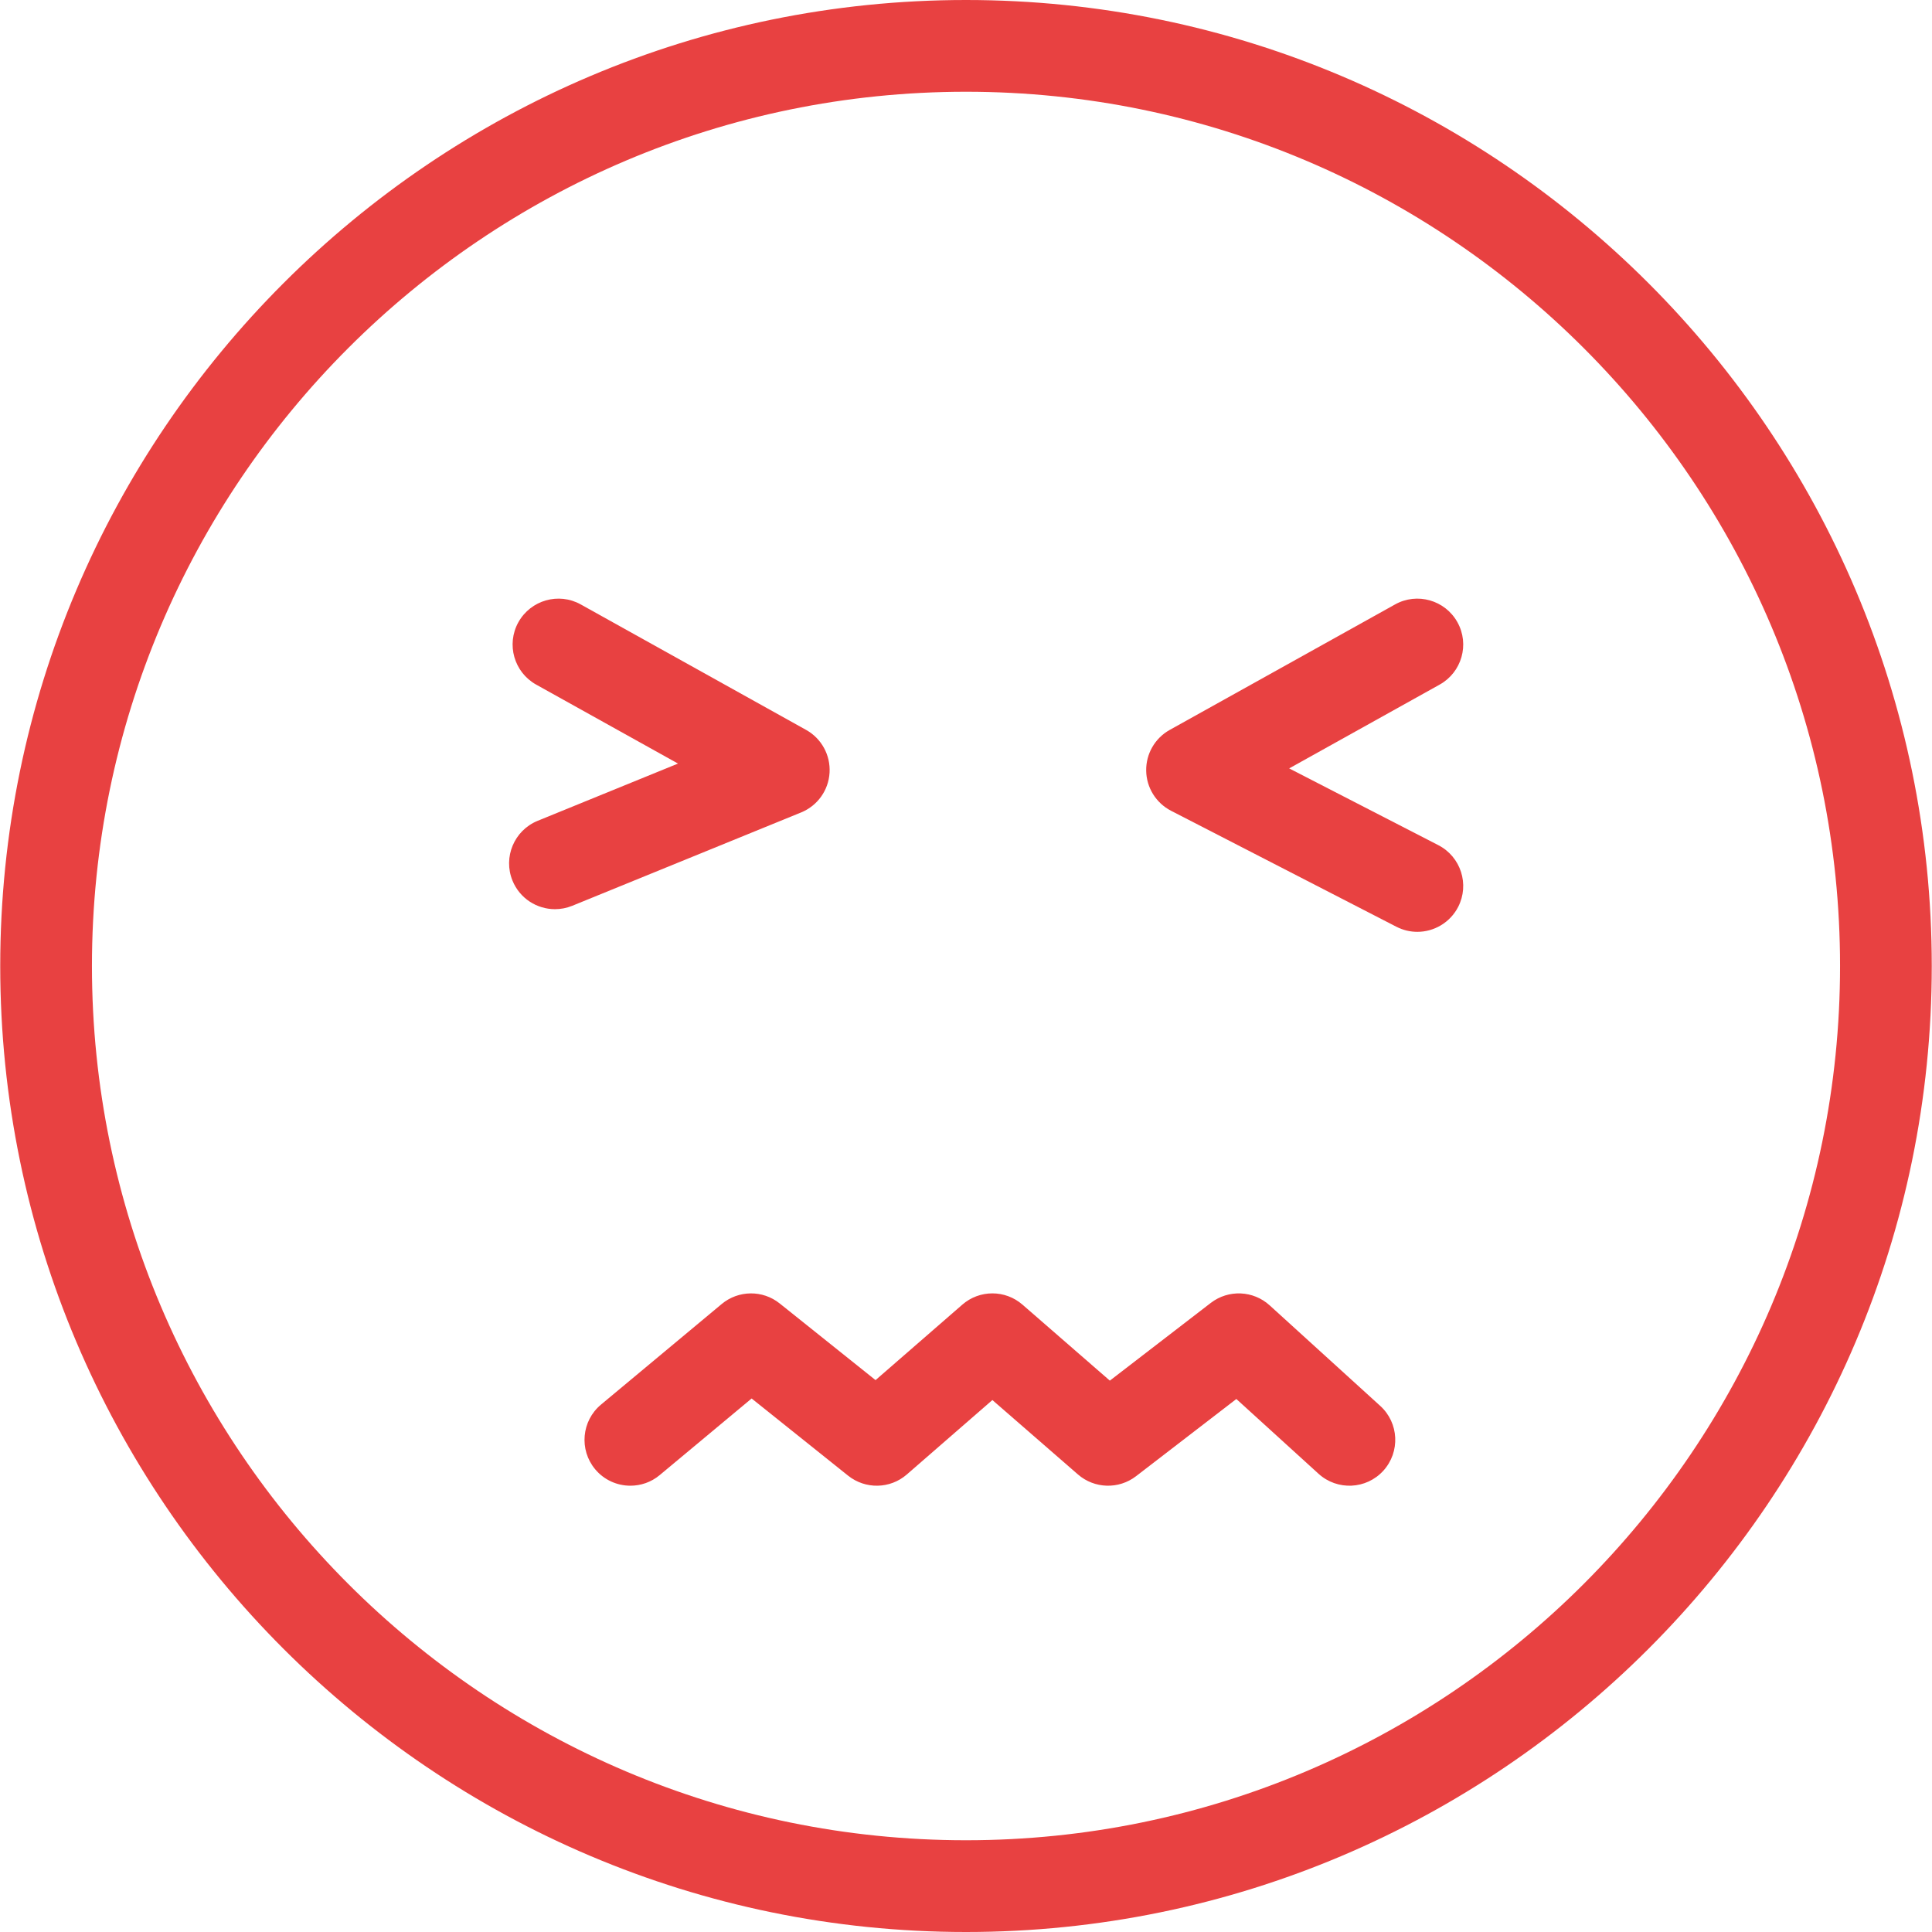
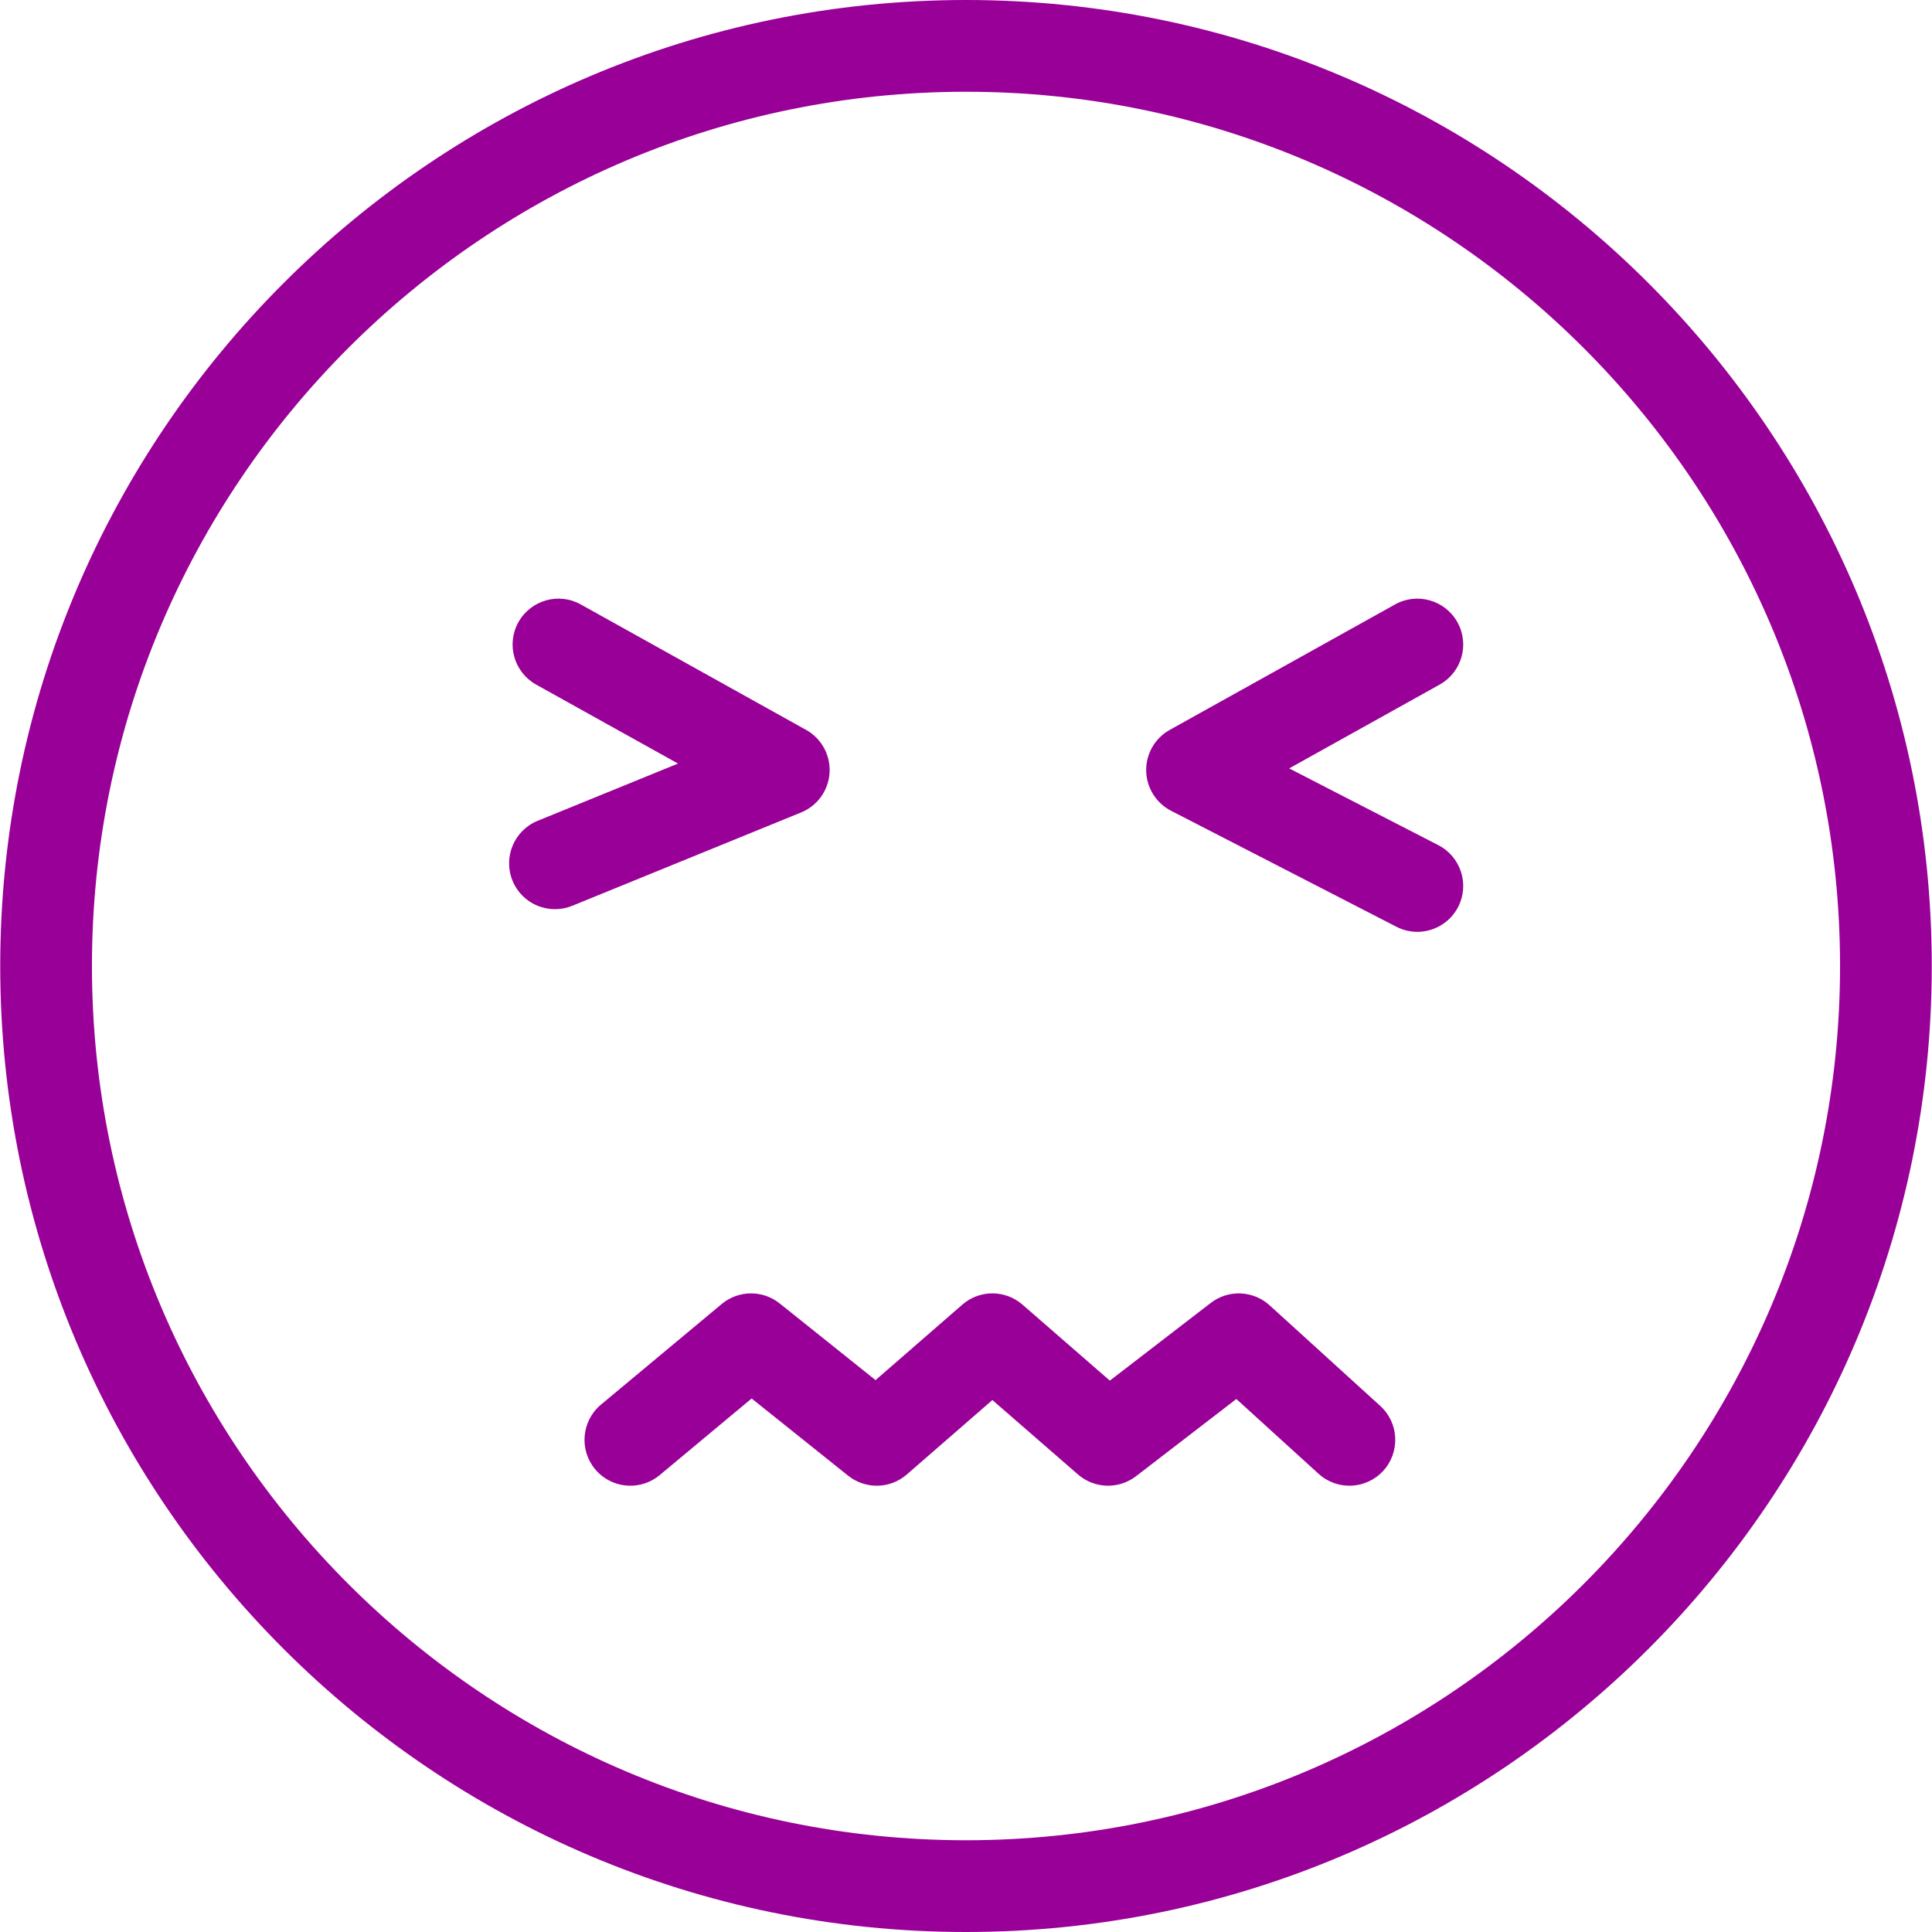
<svg xmlns="http://www.w3.org/2000/svg" version="1.1" style="enable-background:new 0 0 567.419 567.419;" xml:space="preserve" width="567.419" height="567.419">
  <rect id="backgroundrect" width="100%" height="100%" x="0" y="0" fill="none" stroke="none" />
-   <g class="currentLayer" style="">
-     <g id="svg_1" class="selected" fill="#e84141" fill-opacity="1">
-       <g id="svg_2" fill="#e84141" fill-opacity="1">
-         <g id="group-22svg" fill="#e84141" fill-opacity="1">
-           <path id="path-1_13_" d="M162.998,267.022c-5.315,0-10.353-3.161-12.481-8.386c-2.81-6.887,0.503-14.752,7.381-17.563     l41.231-16.817l-41.662-23.192c-6.492-3.618-8.835-11.825-5.217-18.326c3.627-6.492,11.834-8.844,18.317-5.217l66.183,36.849     c4.516,2.514,7.201,7.408,6.887,12.579c-0.305,5.172-3.556,9.706-8.359,11.664l-67.207,27.412     C166.41,266.699,164.686,267.022,162.998,267.022z" fill="#e84141" fill-opacity="1" />
-           <path id="path-2_13_" d="M416.264,273.676c-2.083,0-4.184-0.485-6.16-1.499l-66.174-34.057c-4.409-2.281-7.228-6.797-7.3-11.762     c-0.081-4.965,2.577-9.571,6.914-11.987l66.174-36.849c6.474-3.618,14.689-1.293,18.317,5.217     c3.627,6.501,1.284,14.707-5.217,18.326l-44.194,24.611l43.808,22.546c6.608,3.403,9.221,11.529,5.818,18.146     C425.854,271,421.14,273.676,416.264,273.676z" fill="#e84141" fill-opacity="1" />
-           <path id="path-3_13_" d="M185.14,436.345c-3.852,0-7.686-1.643-10.353-4.84c-4.759-5.72-3.987-14.214,1.724-18.981l35.449-29.54     c4.911-4.094,12.05-4.166,17.024-0.171l28.158,22.519l25.482-22.16c5.064-4.418,12.606-4.418,17.679,0l25.653,22.312     l29.657-22.833c5.172-3.969,12.445-3.672,17.275,0.718l32.486,29.54c5.504,5.001,5.908,13.522,0.907,19.035     c-5.01,5.504-13.522,5.899-19.026,0.898l-24.144-21.962l-29.46,22.672c-5.082,3.906-12.22,3.699-17.06-0.512l-25.132-21.854     l-25.123,21.854c-4.902,4.274-12.157,4.418-17.248,0.359l-28.337-22.672L193.75,433.23     C191.236,435.331,188.174,436.345,185.14,436.345z" fill="#e84141" fill-opacity="1" />
-           <path id="path-4_13_" d="M283.709,567.419c-156.403,0-283.642-127.275-283.642-283.714C0.067,127.275,127.307,0,283.709,0     s283.642,127.275,283.642,283.705C567.351,440.143,440.103,567.419,283.709,567.419z M283.709,26.946     c-141.552,0-256.705,115.181-256.705,256.759c0,141.588,115.154,256.768,256.705,256.768s256.705-115.181,256.705-256.768     C540.415,142.126,425.252,26.946,283.709,26.946z" fill="#e84141" fill-opacity="1" />
+   <g class="currentLayer">
+     <g id="svg_1" class="selected" fill="#990098" fill-opacity="1">
+       <g id="svg_2" fill="#990098" fill-opacity="1">
+         <g id="group-22svg" fill="#990098" fill-opacity="1">
+           <path id="path-1_13_" d="M162.998,267.022c-5.315,0-10.353-3.161-12.481-8.386c-2.81-6.887,0.503-14.752,7.381-17.563     l41.231-16.817l-41.662-23.192c-6.492-3.618-8.835-11.825-5.217-18.326c3.627-6.492,11.834-8.844,18.317-5.217l66.183,36.849     c4.516,2.514,7.201,7.408,6.887,12.579c-0.305,5.172-3.556,9.706-8.359,11.664l-67.207,27.412     C166.41,266.699,164.686,267.022,162.998,267.022z" fill="#990098" fill-opacity="1" />
+           <path id="path-2_13_" d="M416.264,273.676c-2.083,0-4.184-0.485-6.16-1.499l-66.174-34.057c-4.409-2.281-7.228-6.797-7.3-11.762     c-0.081-4.965,2.577-9.571,6.914-11.987l66.174-36.849c6.474-3.618,14.689-1.293,18.317,5.217     c3.627,6.501,1.284,14.707-5.217,18.326l-44.194,24.611l43.808,22.546c6.608,3.403,9.221,11.529,5.818,18.146     C425.854,271,421.14,273.676,416.264,273.676z" fill="#990098" fill-opacity="1" />
+           <path id="path-3_13_" d="M185.14,436.345c-3.852,0-7.686-1.643-10.353-4.84c-4.759-5.72-3.987-14.214,1.724-18.981l35.449-29.54     c4.911-4.094,12.05-4.166,17.024-0.171l28.158,22.519l25.482-22.16c5.064-4.418,12.606-4.418,17.679,0l25.653,22.312     l29.657-22.833c5.172-3.969,12.445-3.672,17.275,0.718l32.486,29.54c5.504,5.001,5.908,13.522,0.907,19.035     c-5.01,5.504-13.522,5.899-19.026,0.898l-24.144-21.962l-29.46,22.672c-5.082,3.906-12.22,3.699-17.06-0.512l-25.132-21.854     l-25.123,21.854c-4.902,4.274-12.157,4.418-17.248,0.359l-28.337-22.672L193.75,433.23     C191.236,435.331,188.174,436.345,185.14,436.345z" fill="#990098" fill-opacity="1" />
+           <path id="path-4_13_" d="M283.709,567.419c-156.403,0-283.642-127.275-283.642-283.714C0.067,127.275,127.307,0,283.709,0     s283.642,127.275,283.642,283.705C567.351,440.143,440.103,567.419,283.709,567.419z M283.709,26.946     c-141.552,0-256.705,115.181-256.705,256.759c0,141.588,115.154,256.768,256.705,256.768s256.705-115.181,256.705-256.768     C540.415,142.126,425.252,26.946,283.709,26.946z" fill="#990098" fill-opacity="1" />
        </g>
      </g>
    </g>
    <g id="svg_3">
</g>
    <g id="svg_4">
</g>
    <g id="svg_5">
</g>
    <g id="svg_6">
</g>
    <g id="svg_7">
</g>
    <g id="svg_8">
</g>
    <g id="svg_9">
</g>
    <g id="svg_10">
</g>
    <g id="svg_11">
</g>
    <g id="svg_12">
</g>
    <g id="svg_13">
</g>
    <g id="svg_14">
</g>
    <g id="svg_15">
</g>
    <g id="svg_16">
</g>
    <g id="svg_17">
</g>
  </g>
</svg>
